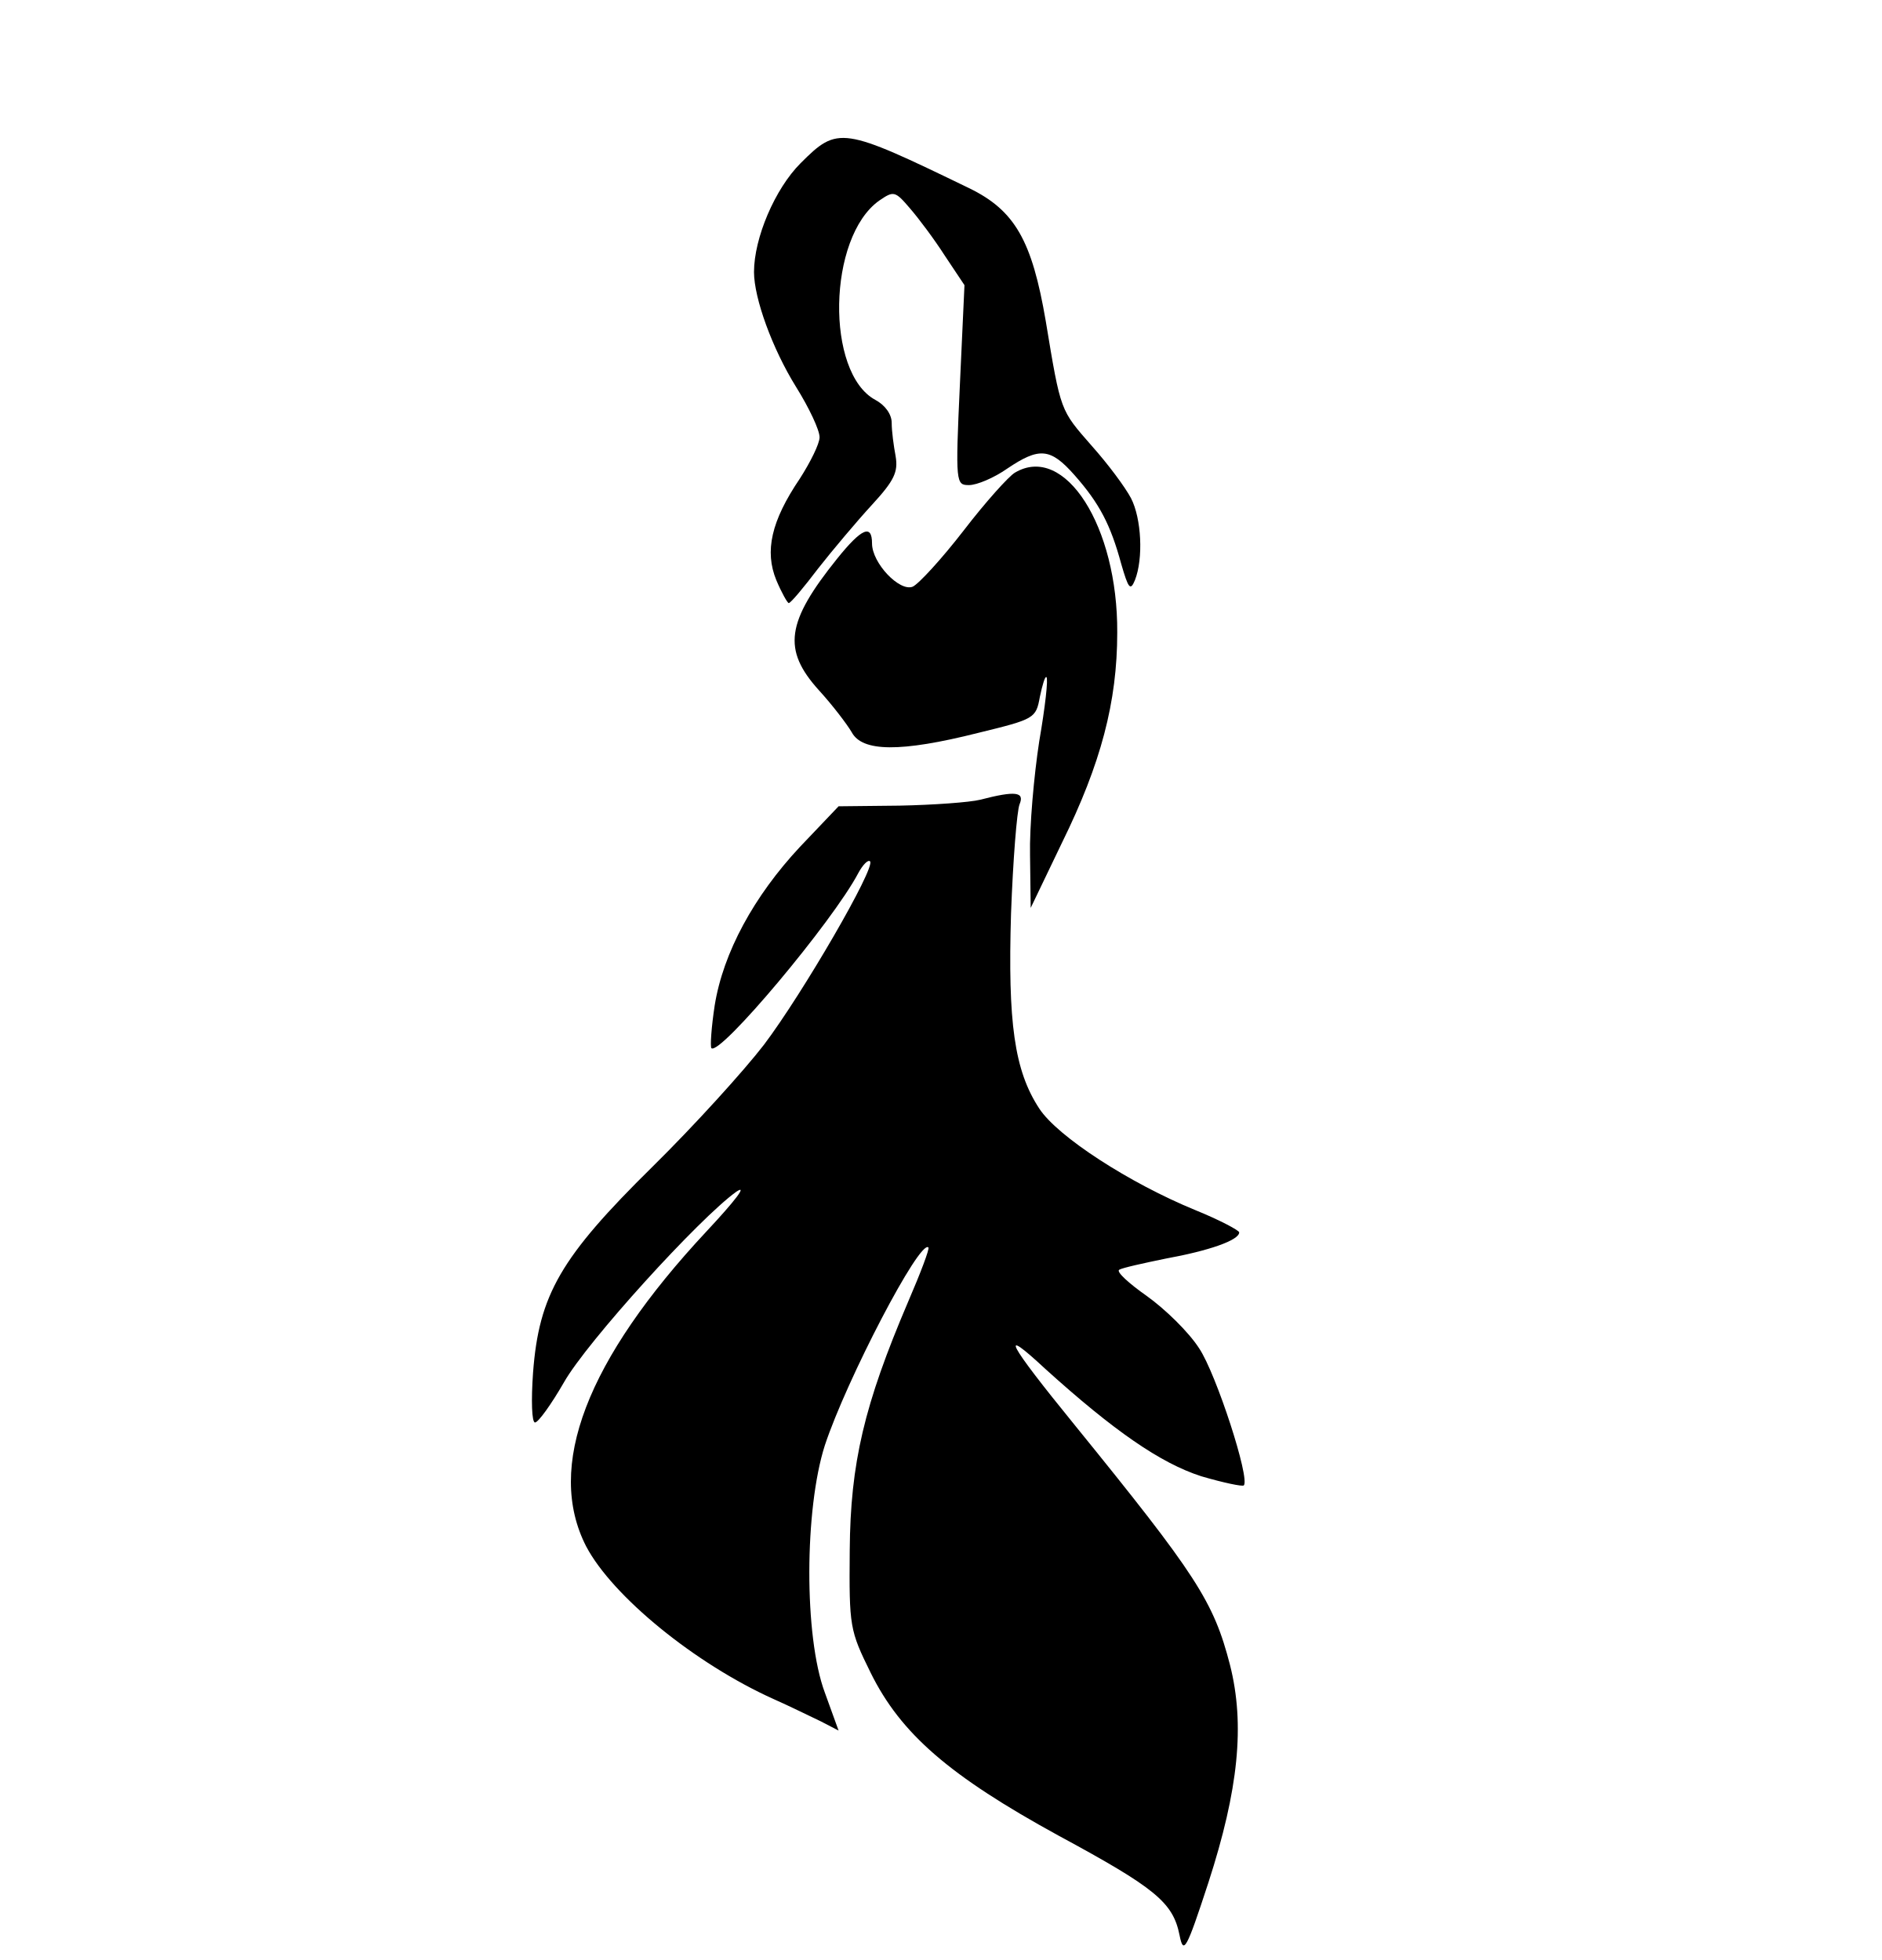
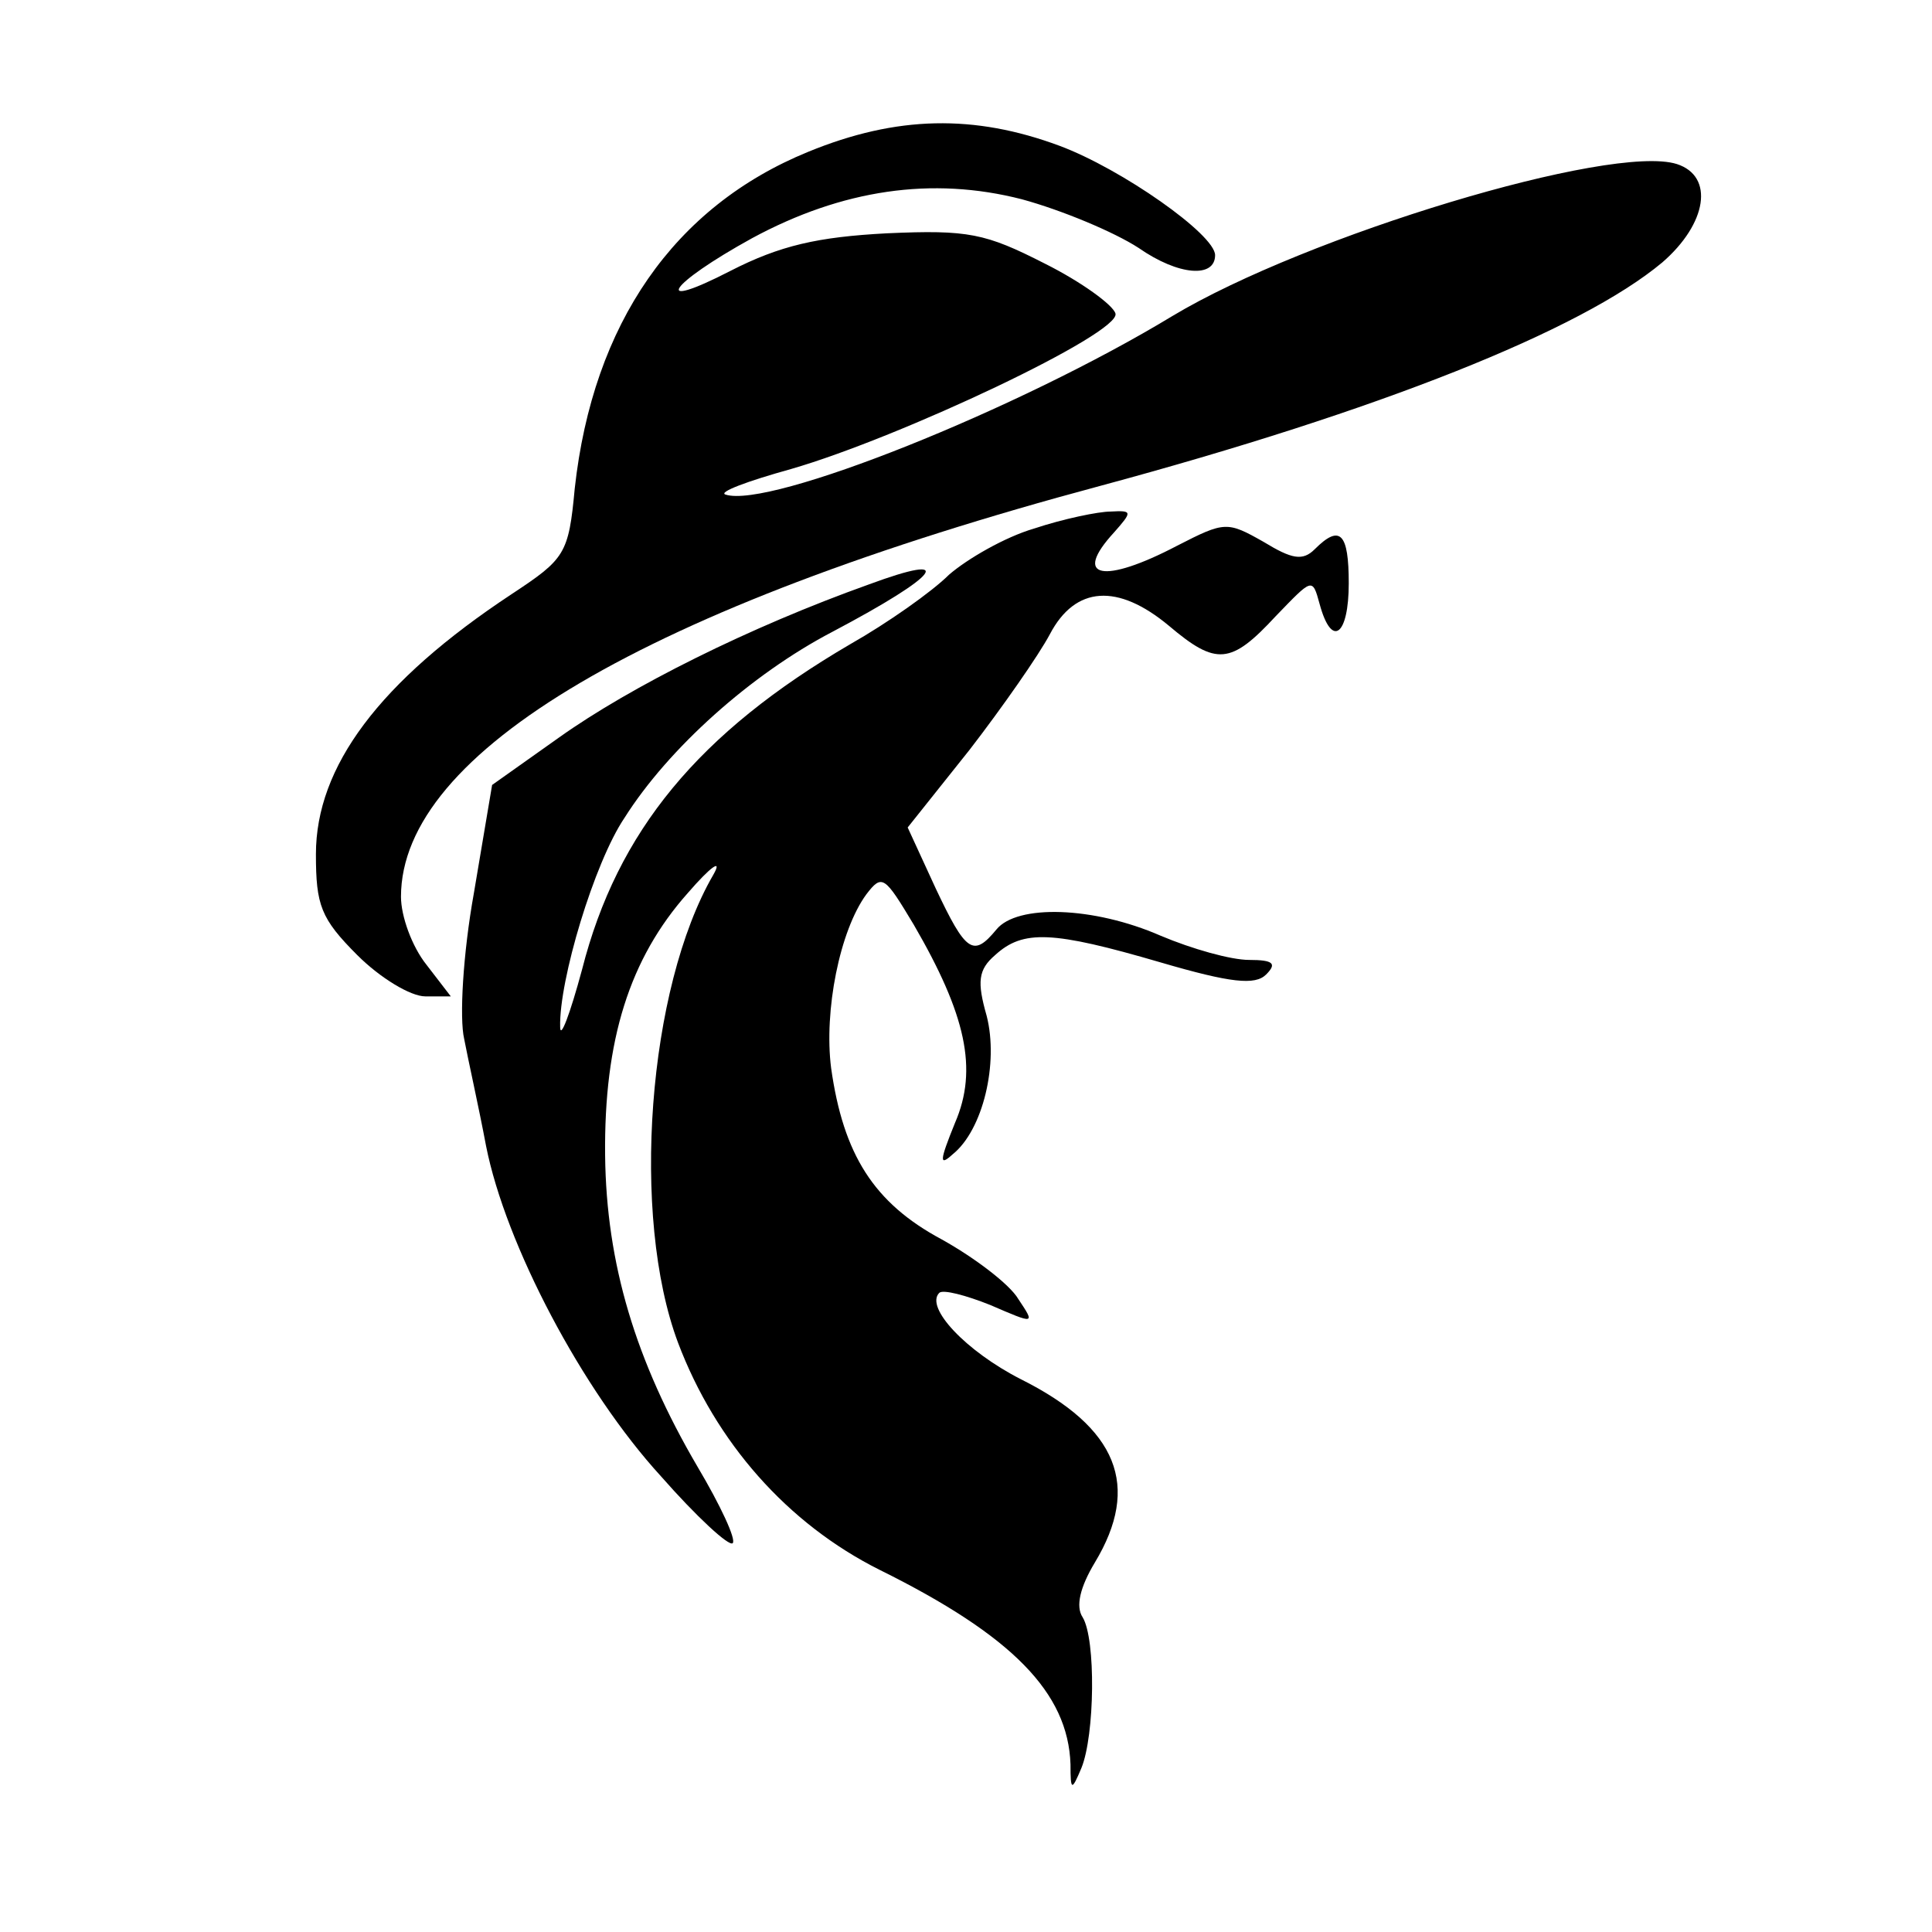
- <svg xmlns="http://www.w3.org/2000/svg" version="1.0" width="287pt" height="299pt" viewBox="0 0 287 299" preserveAspectRatio="xMidYMid meet">
-   <g transform="translate(0,299) scale(0.1,-0.1)" fill="#000000" stroke="none">
-     <path d="M1221 2741 c-39 -39 -71 -114 -71 -166 0 -40 28 -117 64 -175 20 -32 36 -66 36 -77 0 -10 -14 -38 -30 -63 -44 -65 -54 -111 -36 -155 8 -19 17 -35 19 -35 3 0 23 24 45 53 22 28 59 72 82 97 34 37 40 50 36 74 -3 16 -6 38 -6 51 0 13 -10 27 -25 35 -76 41 -73 248 6 304 22 15 24 15 47 -12 13 -15 37 -47 53 -72 l30 -45 -7 -152 c-7 -151 -6 -153 14 -153 12 0 38 11 58 25 49 33 66 32 103 -10 38 -43 55 -76 71 -135 11 -38 14 -42 21 -25 13 33 10 94 -6 125 -9 17 -35 52 -60 80 -48 55 -47 51 -70 190 -21 123 -47 169 -117 203 -194 94 -200 95 -257 38z" />
-     <path d="M1548 2269 c-9 -5 -45 -45 -78 -88 -34 -44 -69 -82 -78 -86 -20 -8 -62 36 -62 66 0 30 -16 23 -53 -23 -78 -97 -84 -139 -28 -201 21 -23 43 -52 50 -64 16 -30 74 -31 193 -1 86 21 88 22 94 55 4 19 8 32 10 30 3 -2 -2 -46 -11 -98 -8 -52 -15 -130 -14 -174 l1 -80 48 100 c59 120 84 214 84 320 1 162 -80 289 -156 244z" />
-     <path d="M1495 1770 c-16 -4 -72 -8 -123 -9 l-93 -1 -59 -62 c-70 -75 -117 -161 -130 -242 -5 -33 -7 -62 -5 -65 13 -12 185 193 224 267 7 13 15 21 18 18 9 -9 -103 -202 -162 -280 -30 -39 -106 -123 -170 -186 -140 -138 -173 -195 -182 -314 -3 -42 -2 -76 3 -76 5 0 25 28 44 61 35 62 207 251 263 291 18 12 -2 -14 -45 -60 -184 -197 -246 -360 -184 -481 40 -76 166 -179 286 -233 25 -11 57 -27 72 -34 l27 -14 -21 58 c-32 86 -31 280 0 377 33 100 145 315 158 302 2 -2 -12 -39 -31 -83 -67 -157 -88 -246 -89 -379 -1 -117 0 -122 32 -187 46 -93 120 -157 286 -248 148 -80 175 -102 185 -152 6 -30 10 -24 44 80 46 142 56 241 33 332 -25 97 -51 137 -236 365 -105 129 -117 153 -46 87 105 -95 176 -144 238 -164 34 -10 63 -16 65 -14 10 10 -42 170 -68 209 -16 25 -52 60 -80 80 -27 19 -47 37 -42 40 5 3 37 10 71 17 66 12 112 28 112 40 0 3 -30 19 -67 34 -100 41 -210 112 -238 155 -38 58 -48 131 -43 297 3 82 9 157 13 167 8 19 -6 21 -60 7z" />
+ <svg xmlns="http://www.w3.org/2000/svg" version="1.0" width="159pt" height="159pt" viewBox="0 0 159 159" preserveAspectRatio="xMidYMid meet">
+   <g transform="translate(0,159) scale(0.1,-0.1)" fill="#000000" stroke="none">
+     <path d="M665 1465 c-110 -45 -177 -141 -192 -277 -5 -54 -8 -58 -52 -87 -109 -72 -161 -142 -161 -214 0 -42 4 -53 34 -83 19 -19 44 -34 56 -34 l21 0 -20 26 c-12 15 -21 40 -21 56 0 119 202 238 575 338 230 62 396 128 463 184 37 32 43 71 12 81 -54 17 -305 -59 -415 -125 -127 -77 -332 -159 -368 -147 -6 2 18 11 54 21 90 26 272 112 267 128 -2 7 -28 26 -58 41 -49 25 -63 28 -130 25 -57 -3 -88 -10 -129 -31 -66 -34 -51 -11 18 27 74 40 148 51 222 32 33 -9 76 -27 96 -40 33 -23 63 -25 63 -6 0 17 -77 71 -128 90 -70 26 -134 25 -207 -5z" />
+     <path d="M851 1155 c-24 -7 -55 -25 -70 -38 -14 -14 -51 -40 -81 -57 -125 -73 -192 -154 -221 -268 -10 -37 -18 -58 -18 -47 -1 38 28 135 53 172 36 57 104 118 171 153 89 47 103 66 30 39 -98 -35 -196 -84 -255 -126 l-55 -39 -15 -89 c-9 -50 -12 -103 -8 -120 3 -16 12 -56 18 -88 16 -81 79 -201 144 -272 29 -33 56 -58 59 -55 3 3 -10 31 -29 63 -51 87 -75 167 -76 256 -1 95 20 162 68 216 19 22 29 29 21 15 -54 -93 -68 -281 -29 -385 31 -82 90 -149 166 -187 109 -54 155 -101 157 -160 0 -22 1 -22 9 -3 11 27 12 106 1 124 -6 9 -2 25 10 45 38 63 19 111 -61 151 -45 23 -79 59 -67 71 3 3 22 -2 42 -10 37 -16 37 -16 23 5 -7 12 -36 34 -63 49 -56 30 -81 70 -91 141 -6 47 7 113 29 143 13 17 15 15 39 -25 43 -74 53 -119 34 -163 -13 -32 -13 -36 -2 -26 25 20 38 75 28 114 -8 28 -7 38 7 50 23 21 47 20 136 -6 58 -17 78 -19 87 -10 9 9 6 12 -14 12 -15 0 -47 9 -73 20 -55 24 -118 26 -135 5 -19 -23 -25 -19 -50 34 l-23 50 51 64 c27 35 57 78 66 95 21 40 56 42 98 7 39 -33 51 -32 88 8 30 31 30 32 36 10 10 -37 24 -26 24 17 0 41 -7 49 -28 28 -10 -10 -19 -8 -42 6 -30 17 -32 17 -71 -3 -61 -32 -87 -27 -52 11 15 17 15 18 -3 17 -10 0 -39 -6 -63 -14z" />
  </g>
</svg>
